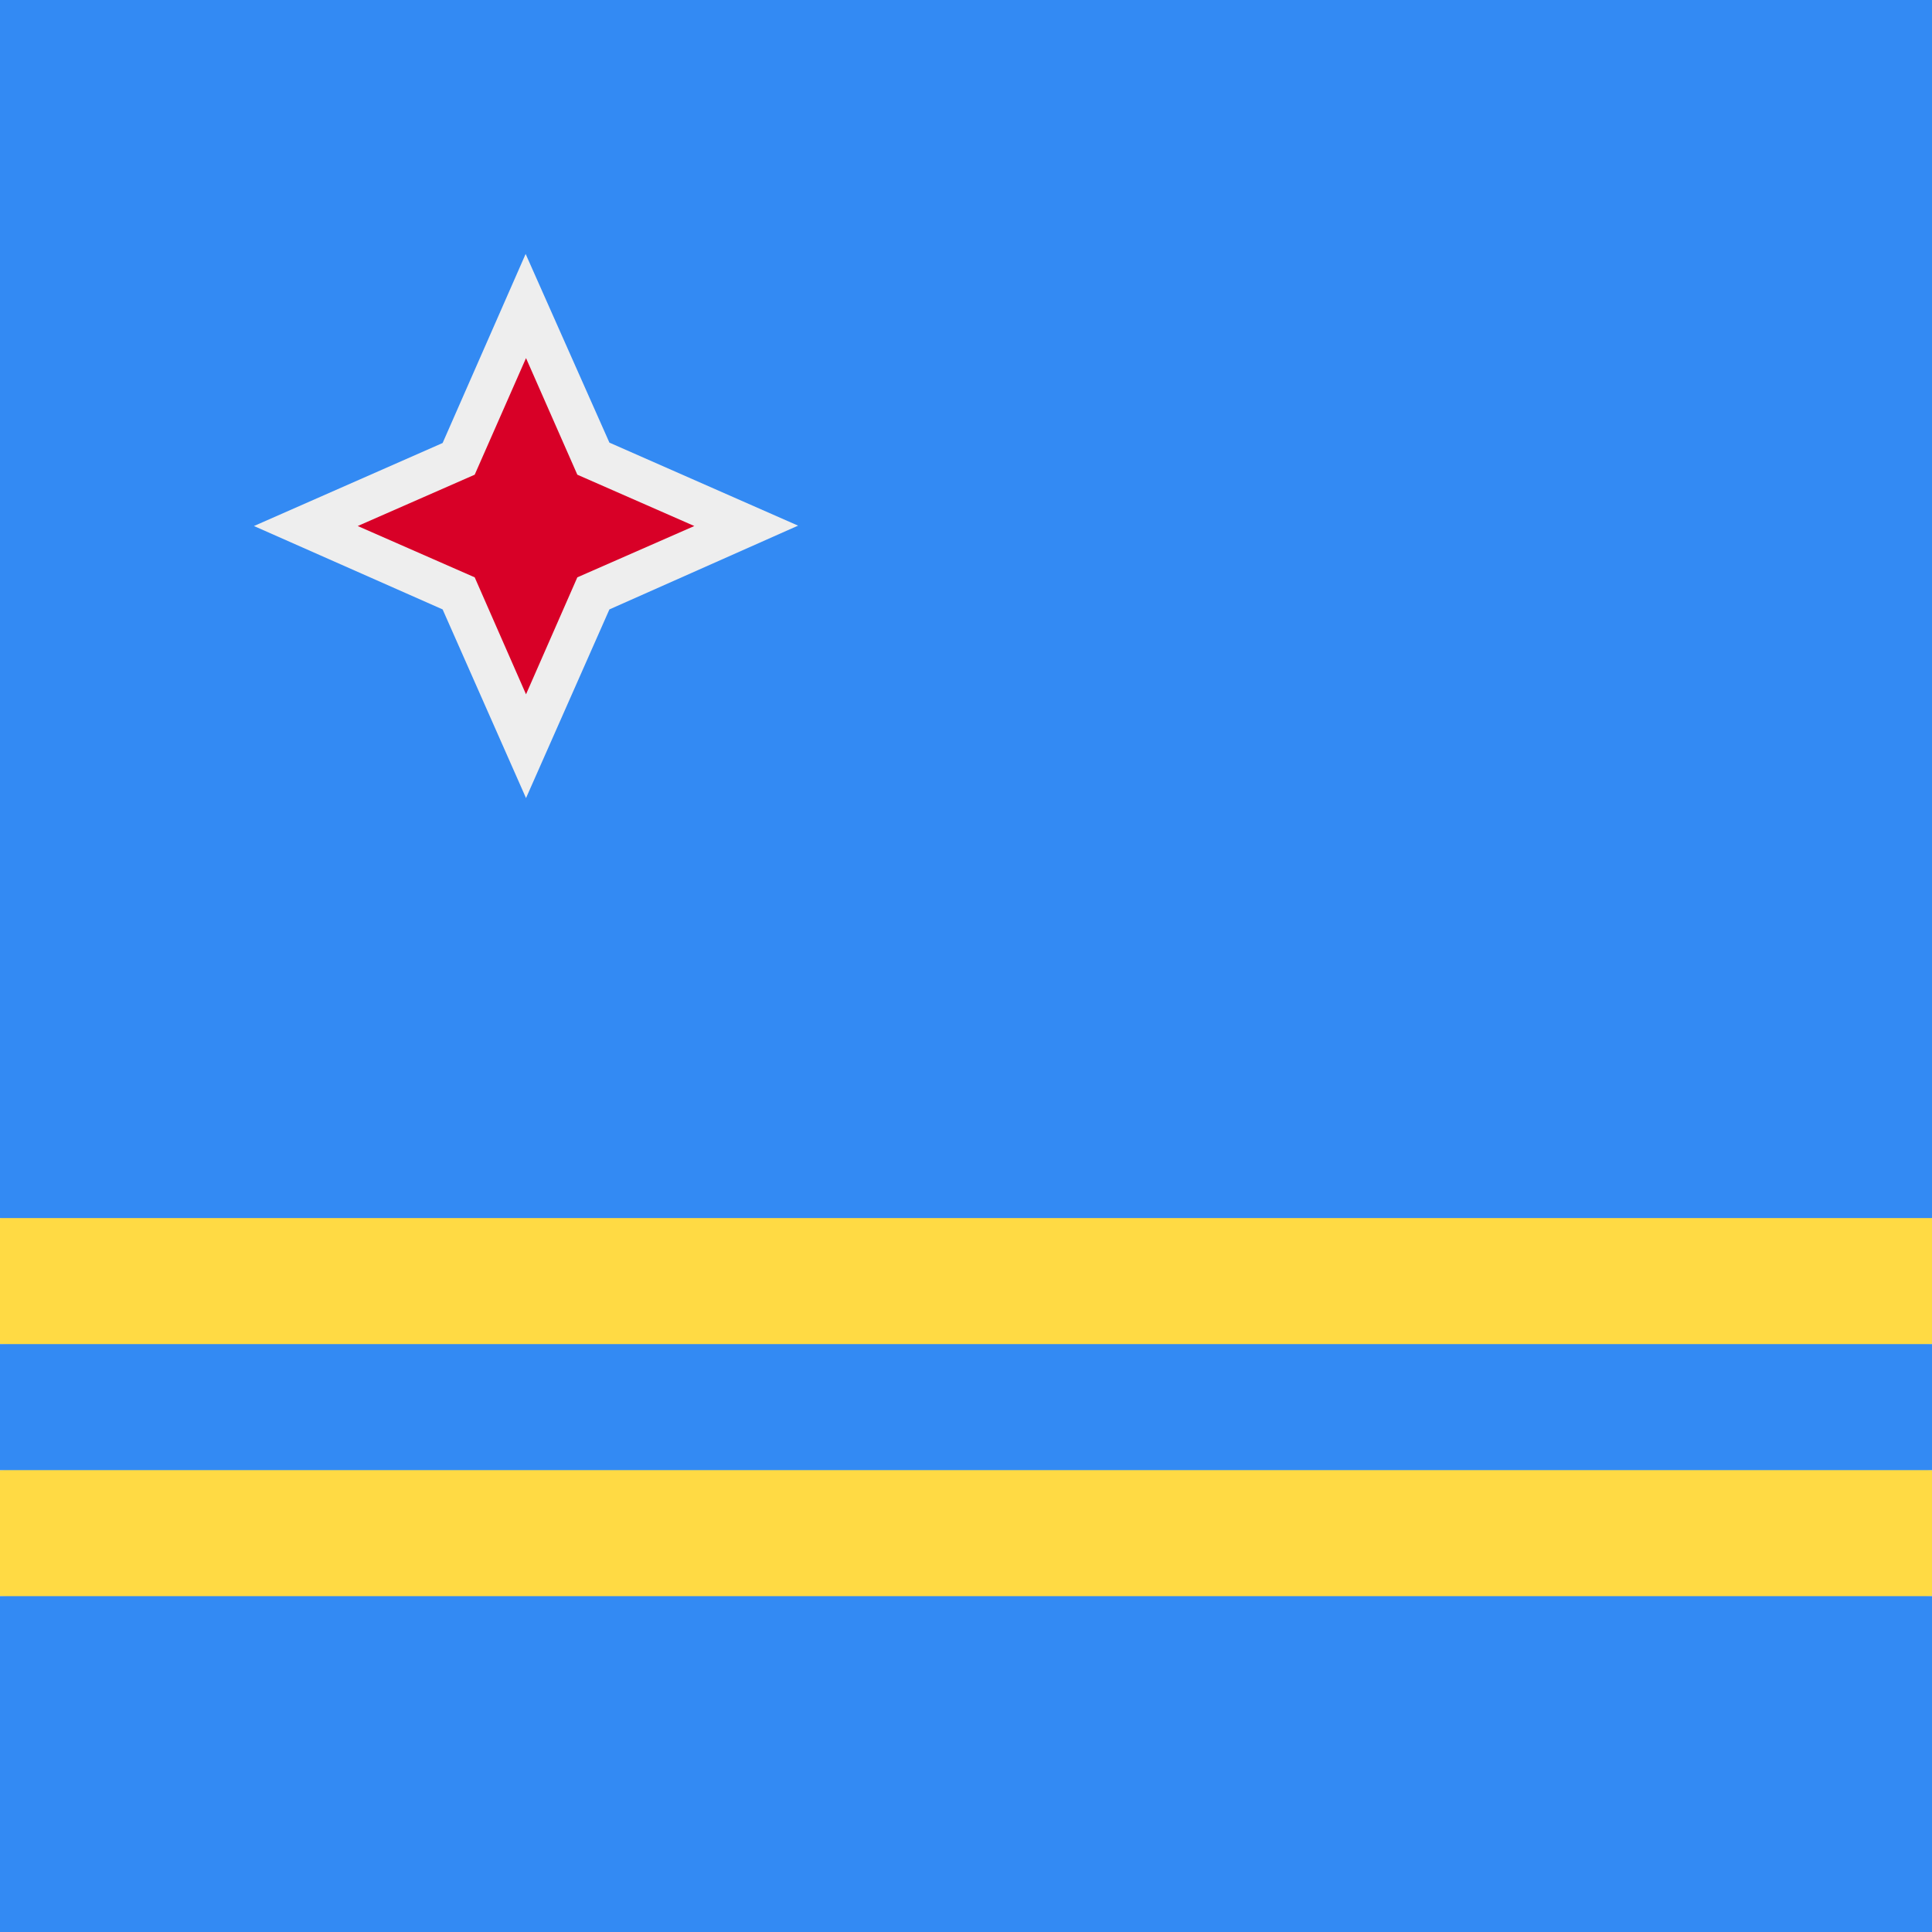
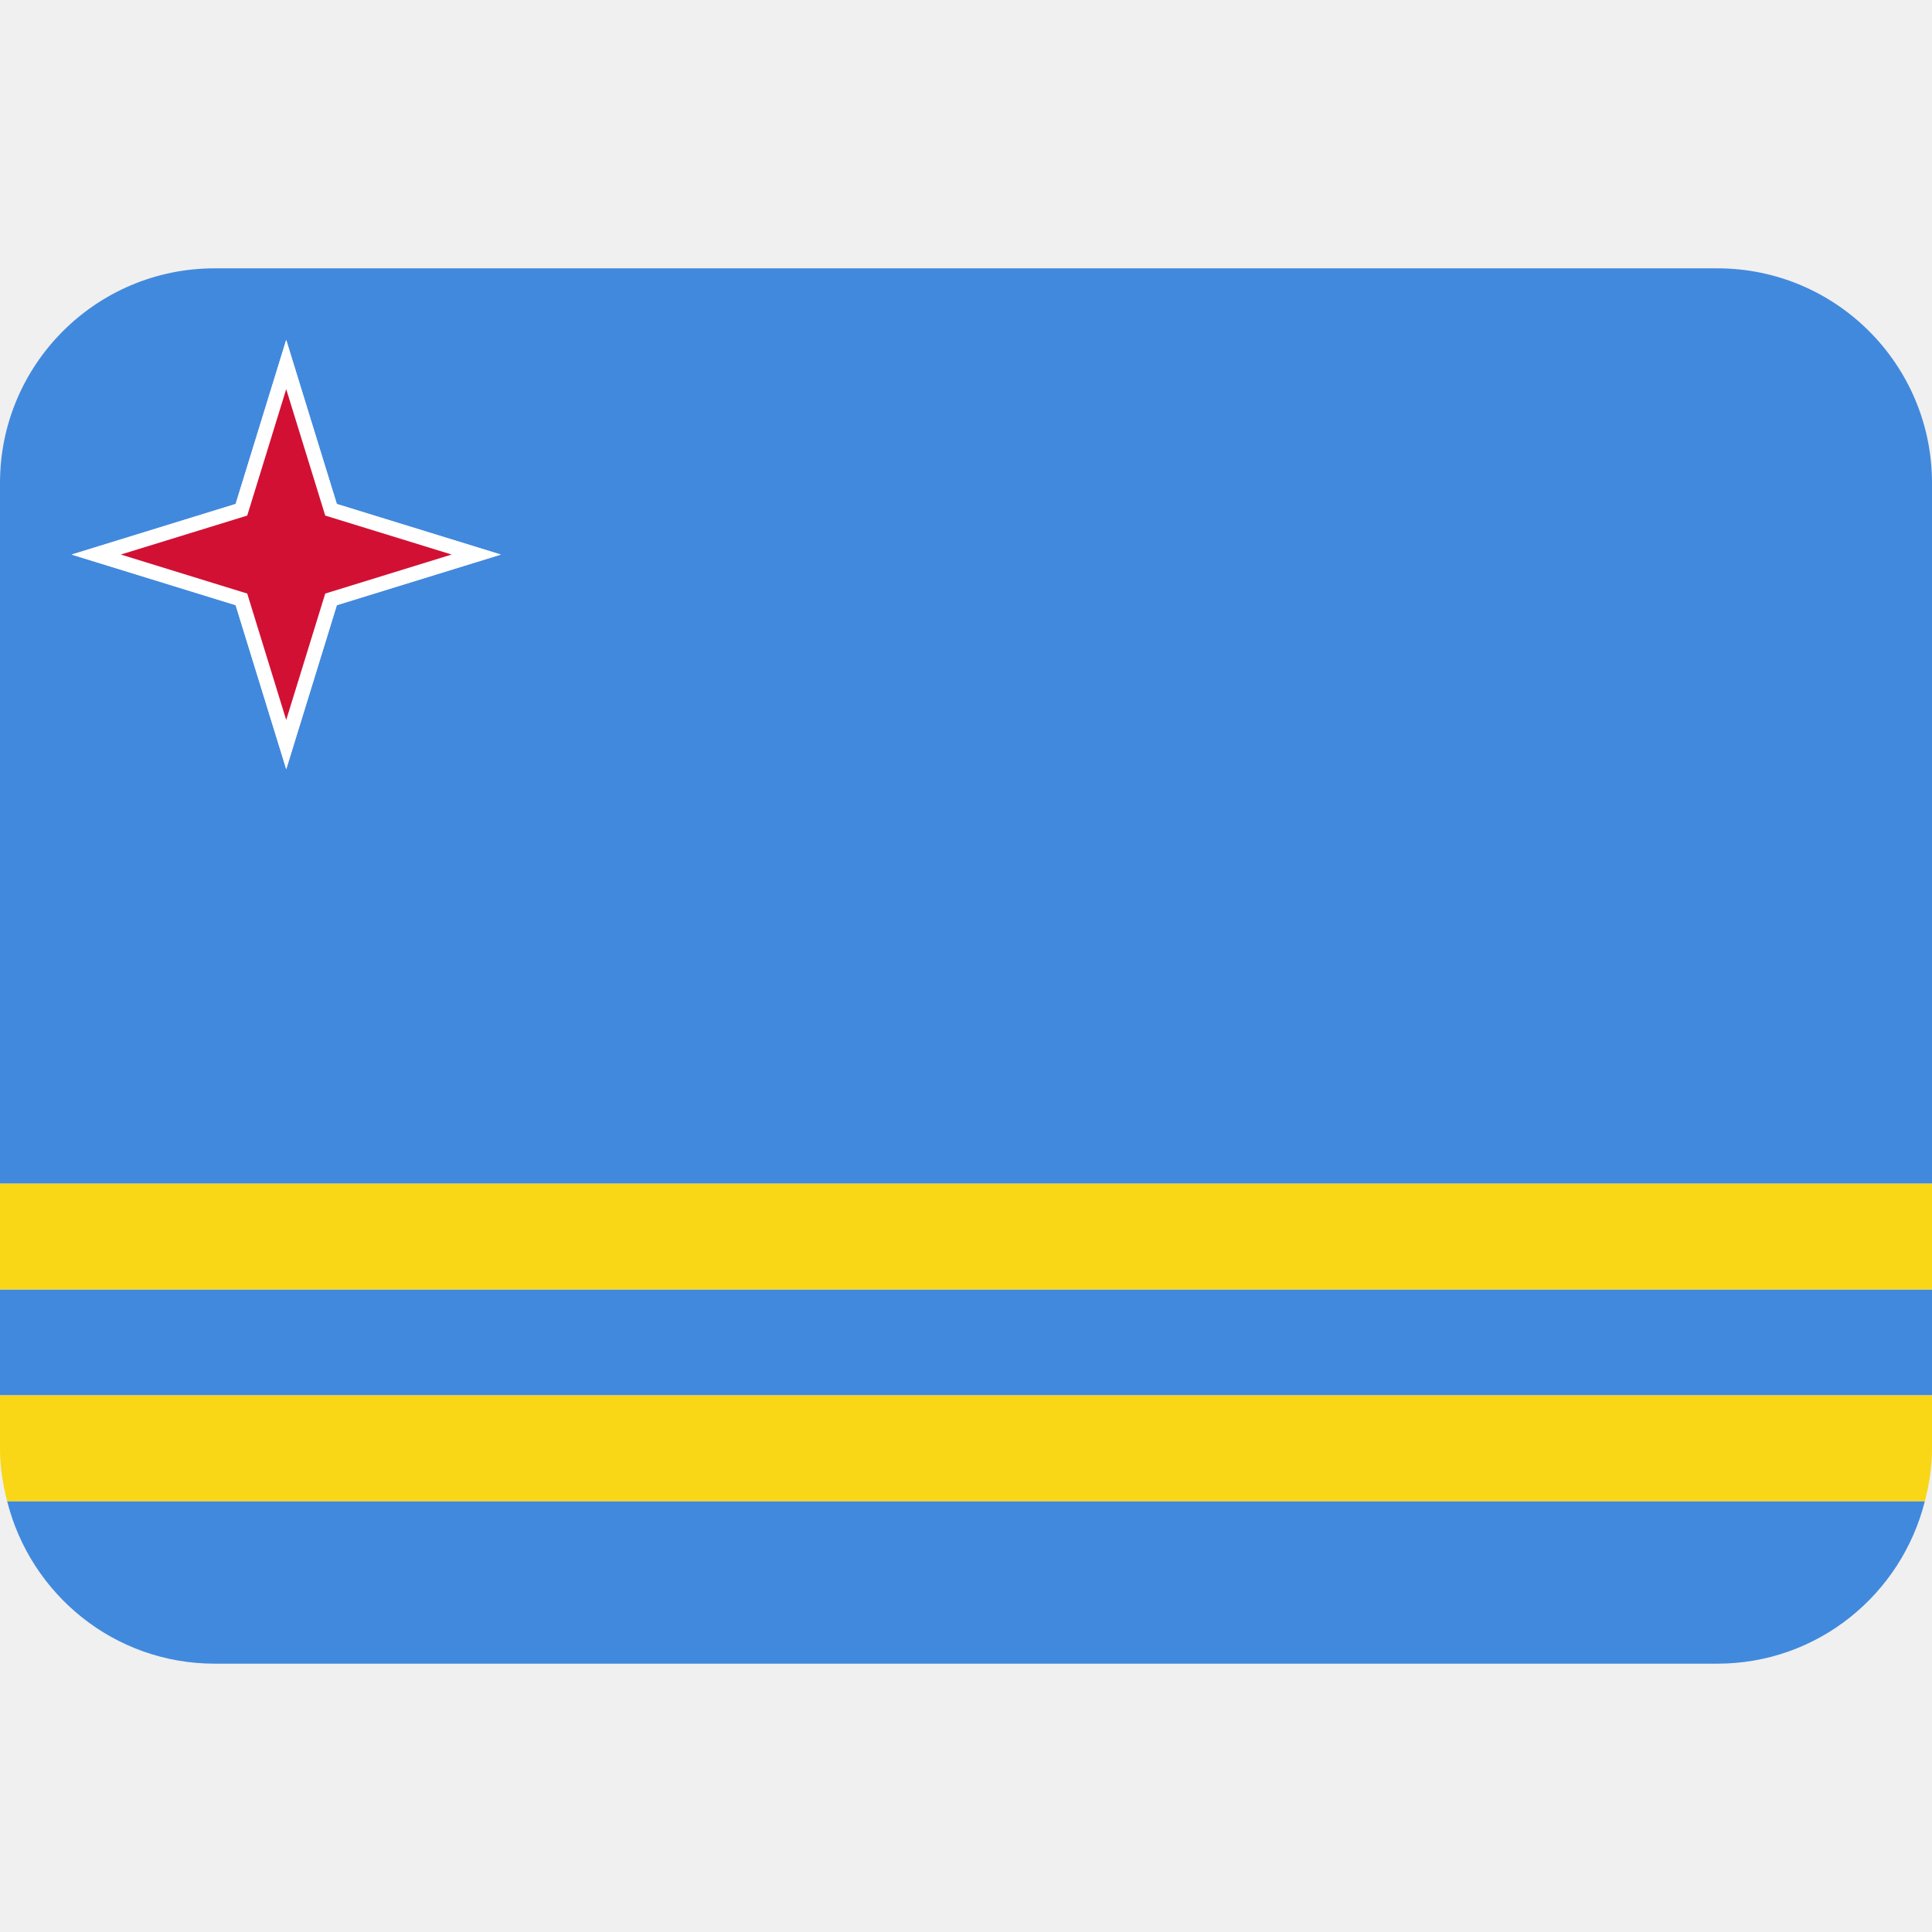
- <svg xmlns="http://www.w3.org/2000/svg" width="512" height="512" style="border-radius:50%" viewBox="0 0 512 512">
-   <path fill="#ffda44" d="m0 322.8 253.6-18.4L512 322.8v33.4l-258 15.3L0 356.2zm0 66.8 257.2-13.8L512 389.6V423l-253 16.9L0 423z" />
-   <path fill="#338af3" d="M0 0h512v322.8H0zm0 356.2h512v33.4H0zM0 423h512v89H0z" />
-   <path fill="#eee" d="m117.3 161.5-50-22.1 50-22 22-50.1 22.2 50 50 22-50 22.2-22.1 50z" />
-   <path fill="#d80027" d="m139.4 94.9 13.6 30.9 31 13.6-31 13.6-13.6 31-13.6-31-31-13.6 31-13.6z" />
+ <svg xmlns="http://www.w3.org/2000/svg" viewBox="0 0 36 36">
+   <path fill="#4189DD" d="M32 5H4C1.791 5 0 6.791 0 9v13.055h36V9c0-2.209-1.791-4-4-4zM6.276 11.276l-.943 3.057-.943-3.057-3.057-.943L4.39 9.39l.943-3.057.943 3.057 3.057.943-3.057.943zM4 31h28c1.872 0 3.431-1.291 3.867-3.028H.133C.569 29.709 2.128 31 4 31zm-4-6.972h36V26H0z" />
+   <path fill="#FFF" d="M5.333 6.333l-.942 3.058-3.057.943 3.057.943.943 3.057.943-3.057 3.057-.943-3.058-.943-.943-3.058zm.727 4.727l-.726 2.355-.727-2.355-2.355-.726 2.355-.726.726-2.355.727 2.354 2.355.726-2.355.727z" />
+   <path fill="#D21034" d="M5.333 7.252l-.726 2.355-2.355.726 2.355.727.726 2.355.727-2.355 2.355-.727-2.355-.726z" />
+   <path fill="#F9D616" d="M0 22.055h36v1.972H0zM0 27c0 .337.054.659.133.972h35.734c.079-.313.133-.635.133-.972v-1H0v1z" />
</svg>
